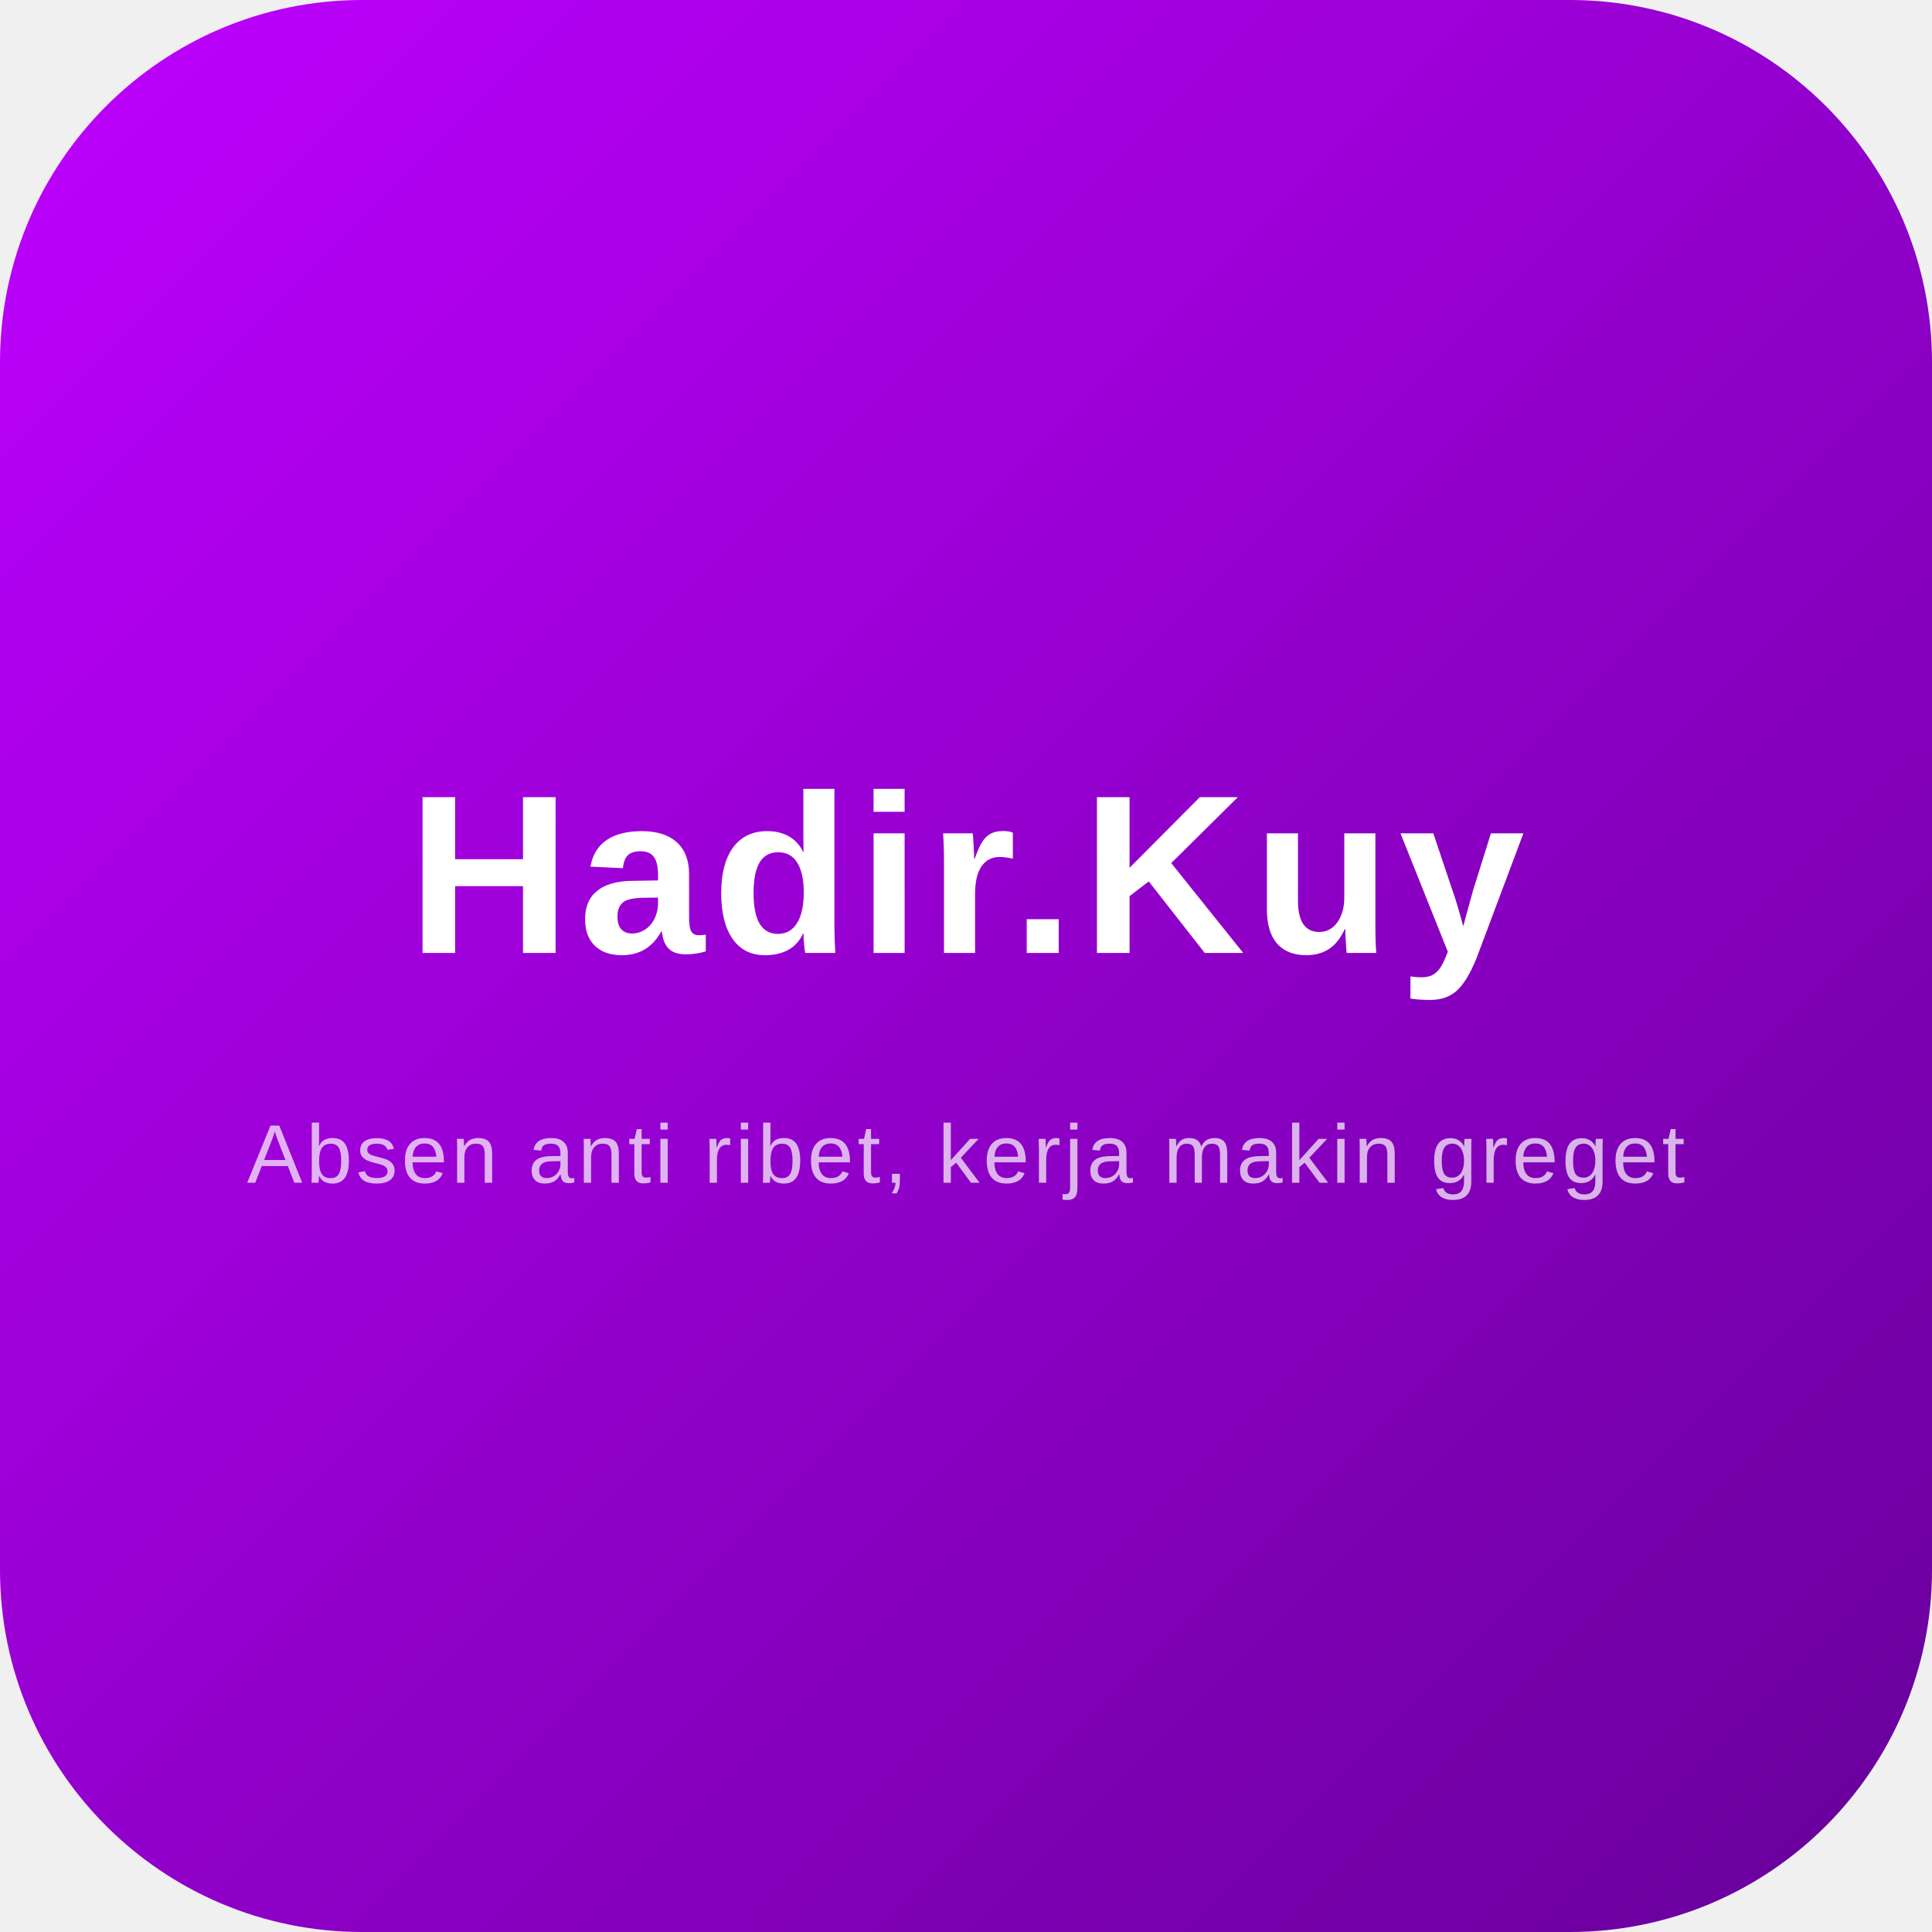
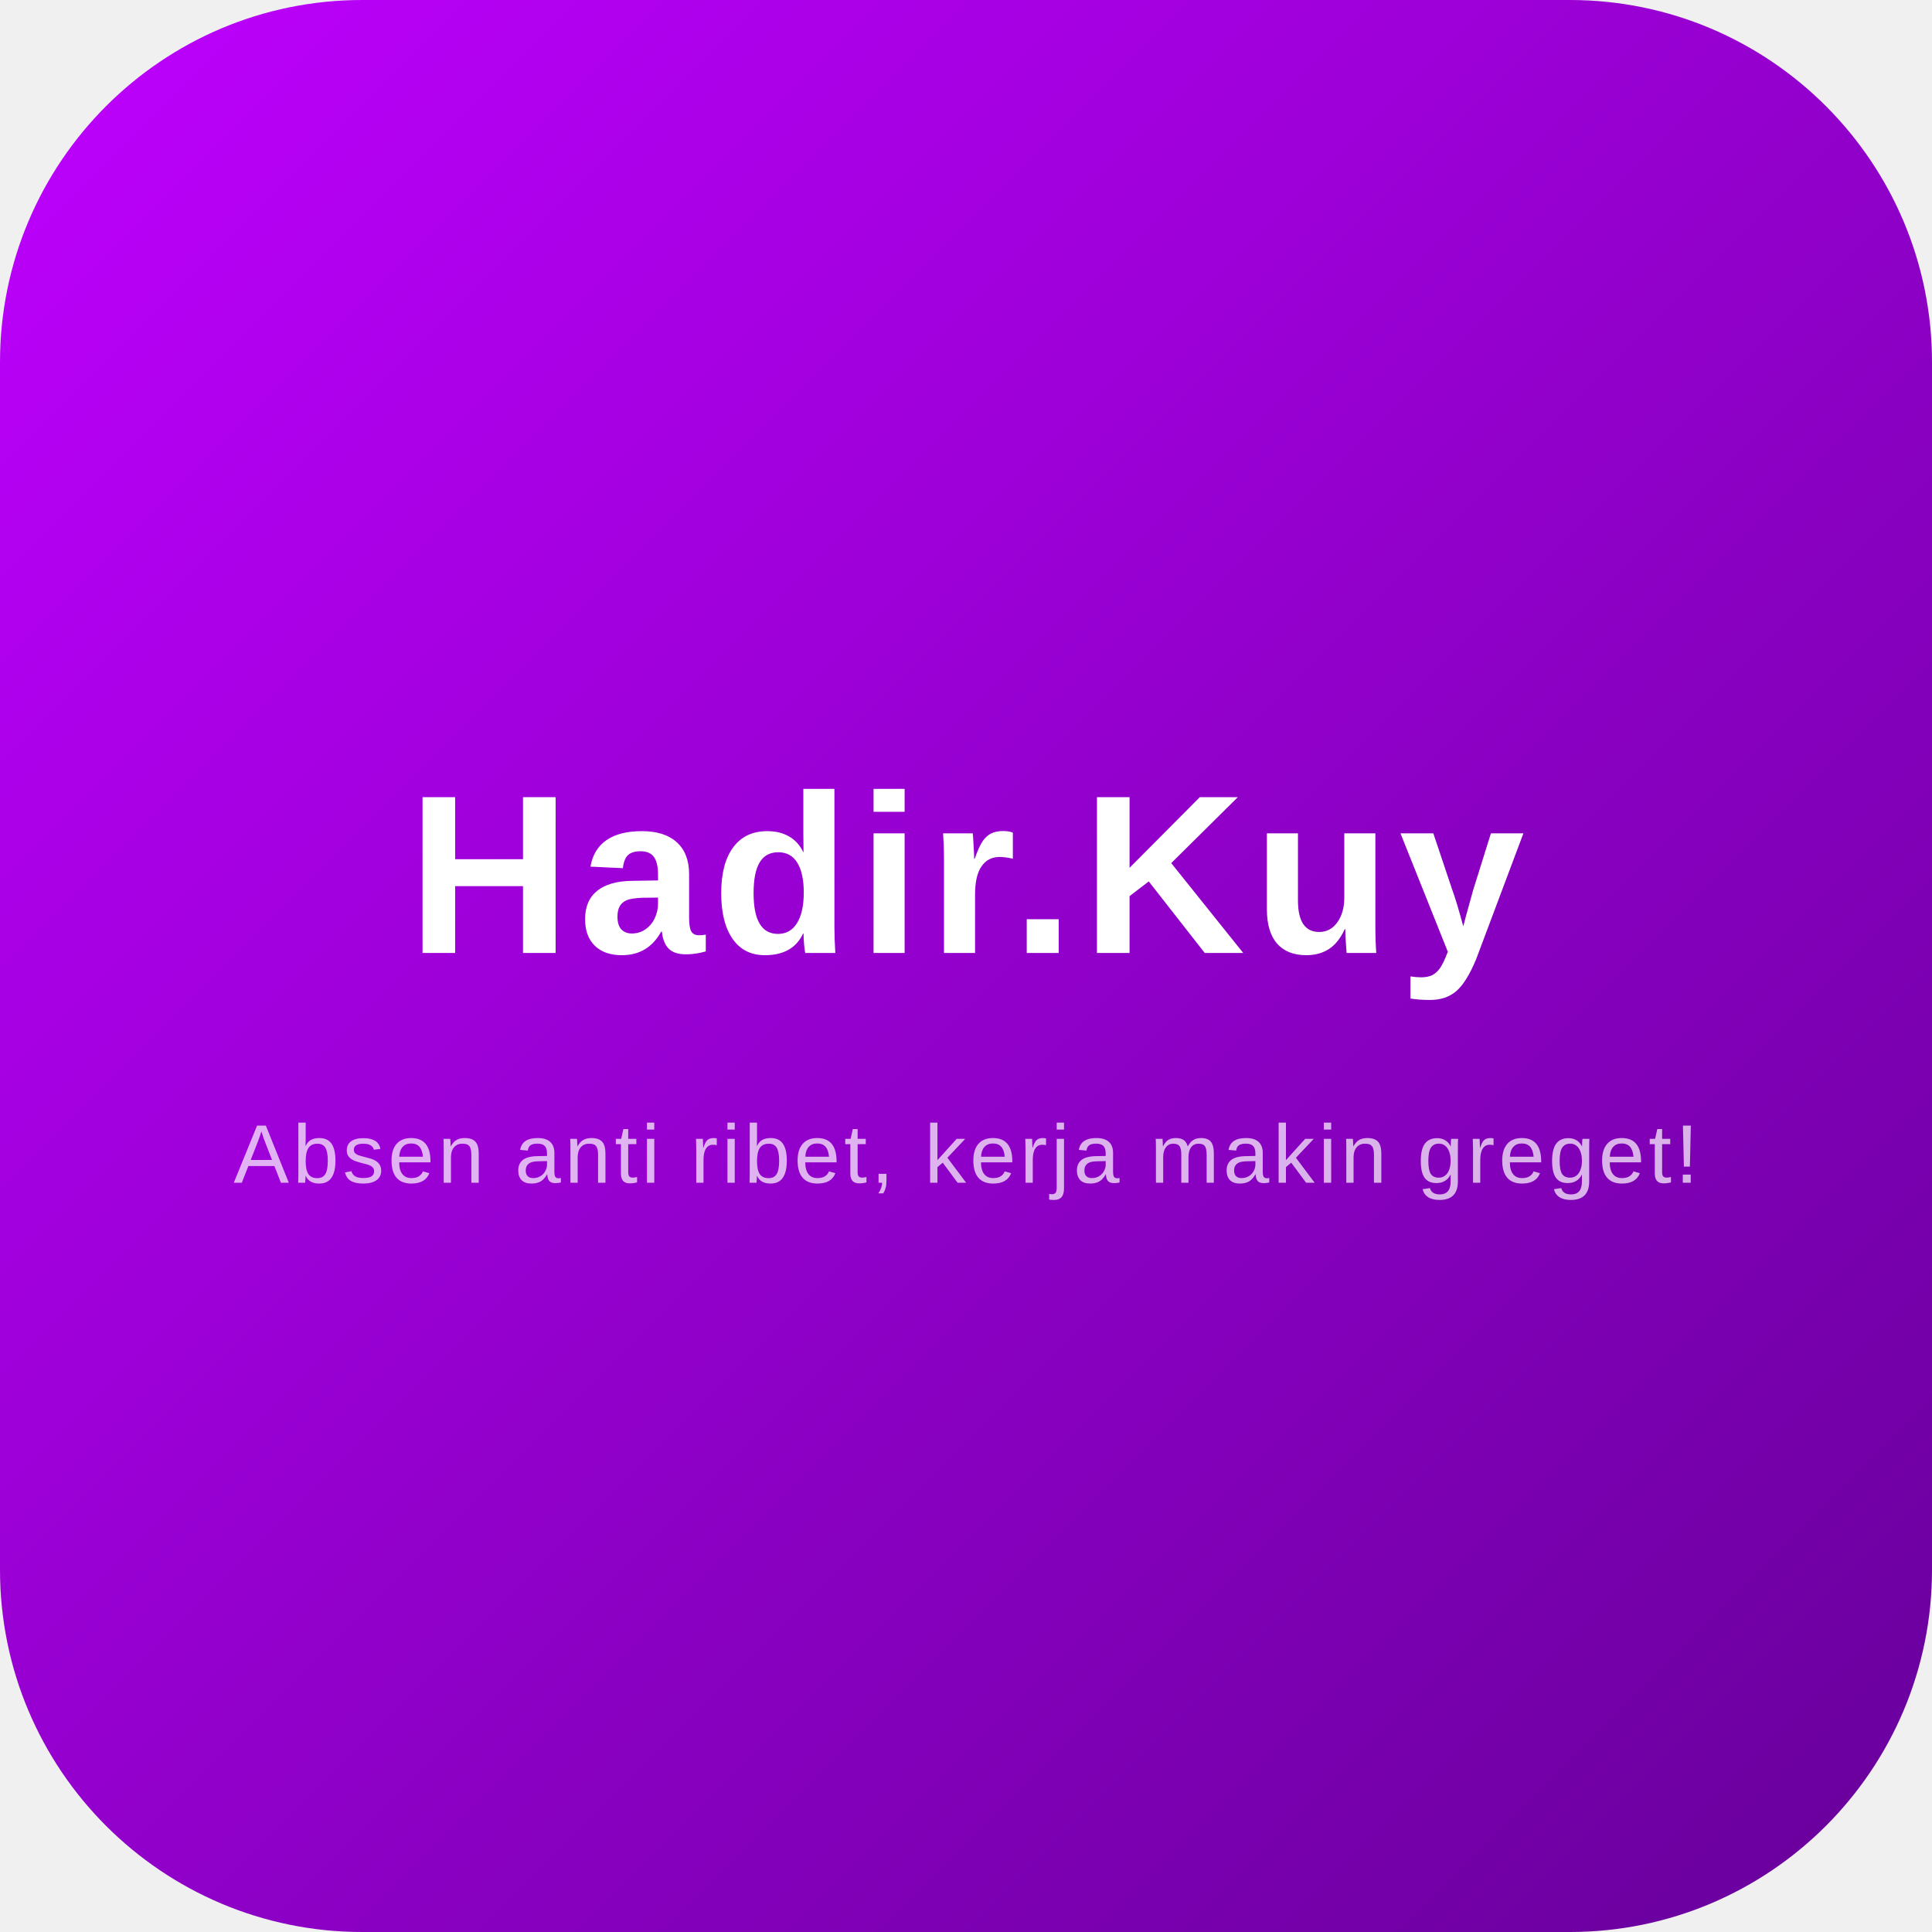
<svg xmlns="http://www.w3.org/2000/svg" width="512" height="512" viewBox="0 0 512 512">
  <defs>
    <linearGradient id="bg" x1="0%" y1="0%" x2="100%" y2="100%">
      <stop offset="0%" stop-color="#BF00FF" />
      <stop offset="100%" stop-color="#660099" />
    </linearGradient>
  </defs>
  <rect width="512" height="512" rx="96" fill="url(#bg)" />
  <text x="50%" y="46%" dominant-baseline="middle" text-anchor="middle" font-family="Arial" font-weight="bold" font-size="60" fill="white" letter-spacing="2">Hadir.Kuy</text>
-   <text x="50%" y="60%" dominant-baseline="middle" text-anchor="middle" font-family="Arial" font-weight="500" font-size="22" fill="rgba(255,255,255,0.7)" letter-spacing="1">Absen anti ribet, kerja makin greget</text>
+   <text x="50%" y="60%" dominant-baseline="middle" text-anchor="middle" font-family="Arial" font-weight="500" font-size="22" fill="rgba(255,255,255,0.7)" letter-spacing="1">Absen anti ribet, kerja makin greget!</text>
</svg>
